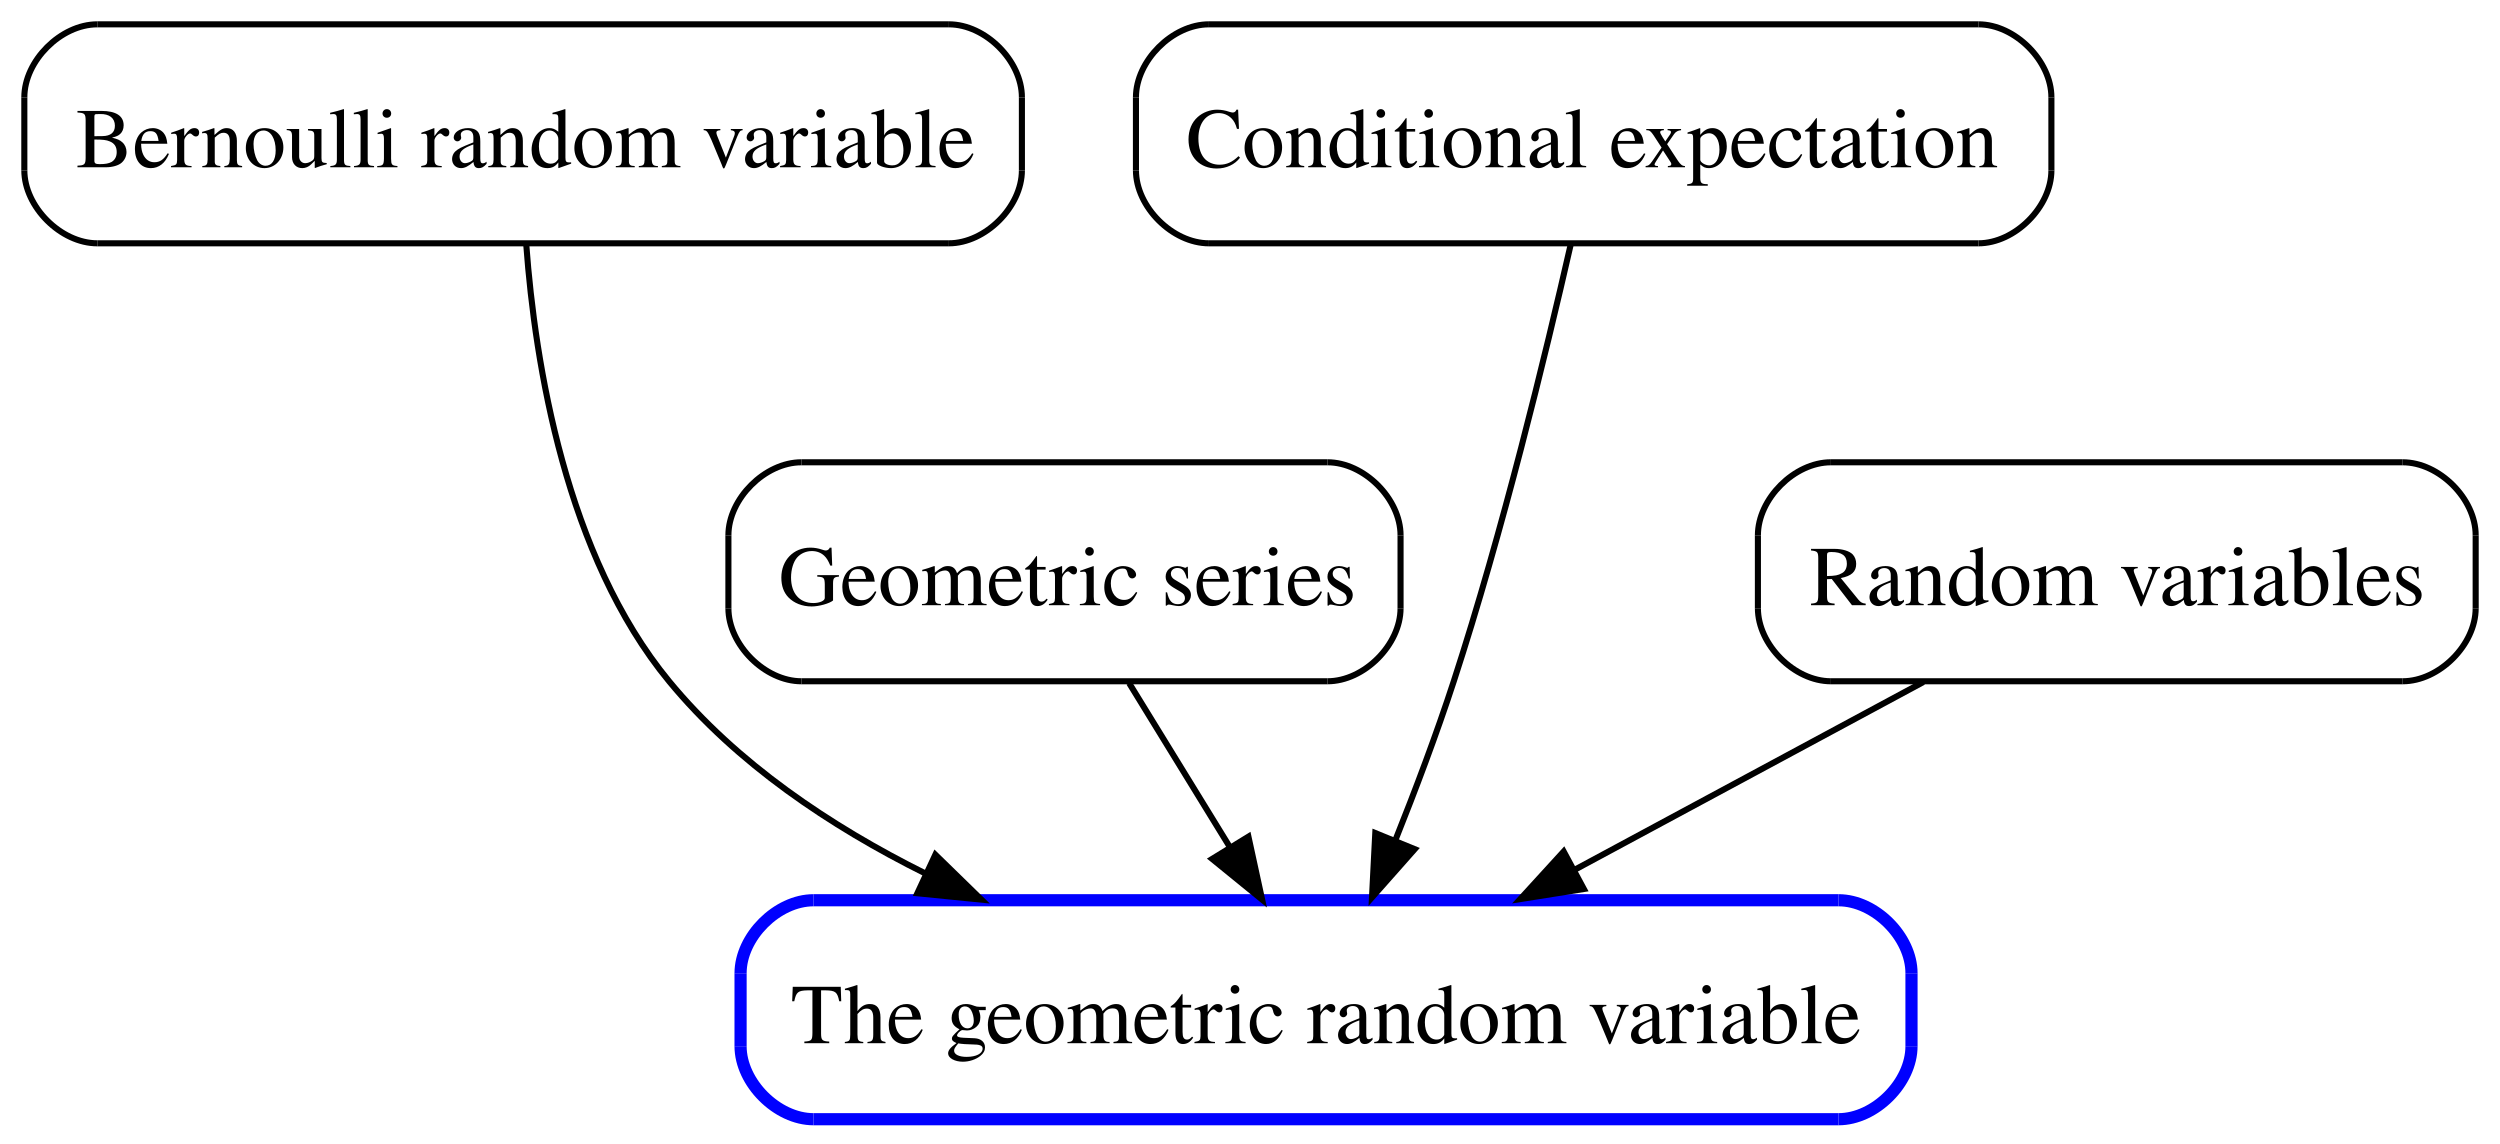
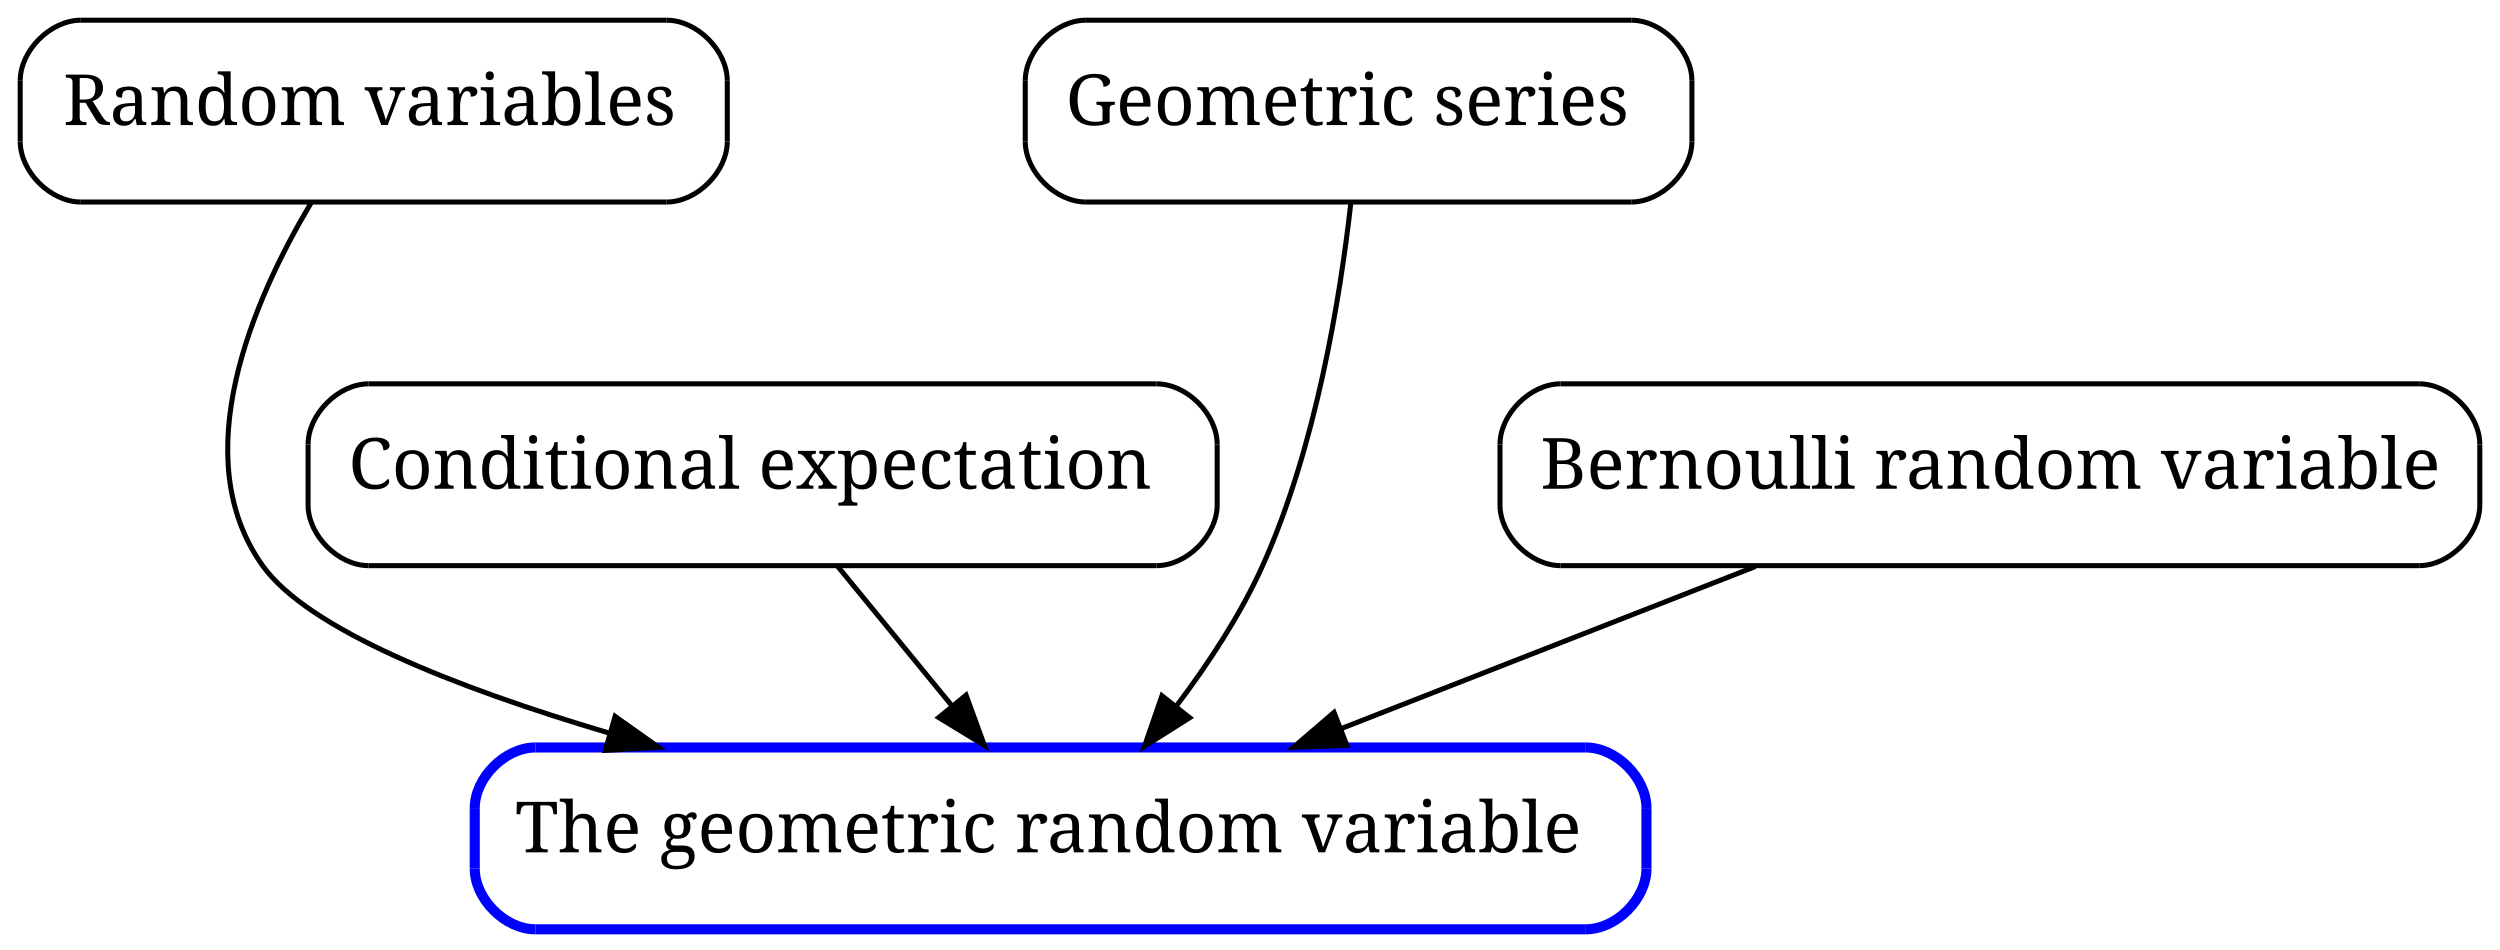
- <svg xmlns="http://www.w3.org/2000/svg" xmlns:xlink="http://www.w3.org/1999/xlink" width="411pt" height="188pt" viewBox="0.00 0.00 411.00 188.00">
+ <svg xmlns="http://www.w3.org/2000/svg" xmlns:xlink="http://www.w3.org/1999/xlink" width="495pt" height="188pt" viewBox="0.00 0.00 495.00 188.00">
  <g id="graph1" class="graph" transform="scale(1 1) rotate(0) translate(4 184)">
    <g id="node1" class="node">
      <a xlink:href="GEOMETRIC_RANDOM_VARIABLE.html" xlink:title="The geometric random variable" target="_top">
-         <polyline fill="none" stroke="blue" stroke-width="2" points="298.25,-36 129.75,-36 " />
-         <path fill="none" stroke="blue" stroke-width="2" d="M129.75,-36C123.75,-36 117.75,-30 117.75,-24" />
-         <polyline fill="none" stroke="blue" stroke-width="2" points="117.75,-24 117.75,-12 " />
-         <path fill="none" stroke="blue" stroke-width="2" d="M117.75,-12C117.75,-6 123.75,-0 129.75,-0" />
-         <polyline fill="none" stroke="blue" stroke-width="2" points="129.75,-0 298.25,-0 " />
-         <path fill="none" stroke="blue" stroke-width="2" d="M298.25,-0C304.25,-0 310.25,-6 310.25,-12" />
-         <polyline fill="none" stroke="blue" stroke-width="2" points="310.25,-12 310.25,-24 " />
-         <path fill="none" stroke="blue" stroke-width="2" d="M310.25,-24C310.25,-30 304.25,-36 298.25,-36" />
-         <text text-anchor="start" x="126" y="-12.5" font-family="Times,serif" font-size="14.00">The geometric random variable</text>
+         <polyline fill="none" stroke="blue" stroke-width="2" points="310,-36 102,-36 " />
+         <path fill="none" stroke="blue" stroke-width="2" d="M102,-36C96,-36 90,-30 90,-24" />
+         <polyline fill="none" stroke="blue" stroke-width="2" points="90,-24 90,-12 " />
+         <path fill="none" stroke="blue" stroke-width="2" d="M90,-12C90,-6 96,-1.7396e-14 102,-1.70285e-14" />
+         <polyline fill="none" stroke="blue" stroke-width="2" points="102,-1.70285e-14 310,-4.28776e-15 " />
+         <path fill="none" stroke="blue" stroke-width="2" d="M310,-4.28776e-15C316,-3.92024e-15 322,-6 322,-12" />
+         <polyline fill="none" stroke="blue" stroke-width="2" points="322,-12 322,-24 " />
+         <path fill="none" stroke="blue" stroke-width="2" d="M322,-24C322,-30 316,-36 310,-36" />
+         <text text-anchor="start" x="98" y="-15.233" font-family="Times Roman,serif" font-size="14.00">The geometric random variable</text>
      </a>
    </g>
    <g id="node2" class="node">
-       <a xlink:href="BERNOULI_RANDOM_VARIABLE.html" xlink:title="Bernoulli random variable" target="_top">
-         <polyline fill="none" stroke="black" points="152,-180 12,-180 " />
-         <path fill="none" stroke="black" d="M12,-180C6,-180 0,-174 0,-168" />
-         <polyline fill="none" stroke="black" points="0,-168 0,-156 " />
-         <path fill="none" stroke="black" d="M0,-156C0,-150 6,-144 12,-144" />
-         <polyline fill="none" stroke="black" points="12,-144 152,-144 " />
-         <path fill="none" stroke="black" d="M152,-144C158,-144 164,-150 164,-156" />
-         <polyline fill="none" stroke="black" points="164,-156 164,-168 " />
-         <path fill="none" stroke="black" d="M164,-168C164,-174 158,-180 152,-180" />
-         <text text-anchor="start" x="8.5" y="-156.5" font-family="Times,serif" font-size="14.00">Bernoulli random variable</text>
+       <a xlink:href="RANDOM_VARIABLES.html" xlink:title="Random variables" target="_top">
+         <polyline fill="none" stroke="black" points="128,-180 12,-180 " />
+         <path fill="none" stroke="black" d="M12,-180C6,-180 5.92119e-14,-174 4.73695e-14,-168" />
+         <polyline fill="none" stroke="black" points="4.73695e-14,-168 2.36848e-14,-156 " />
+         <path fill="none" stroke="black" d="M2.36848e-14,-156C1.18424e-14,-150 6,-144 12,-144" />
+         <polyline fill="none" stroke="black" points="12,-144 128,-144 " />
+         <path fill="none" stroke="black" d="M128,-144C134,-144 140,-150 140,-156" />
+         <polyline fill="none" stroke="black" points="140,-156 140,-168 " />
+         <path fill="none" stroke="black" d="M140,-168C140,-174 134,-180 128,-180" />
+         <text text-anchor="start" x="8.5" y="-159.233" font-family="Times Roman,serif" font-size="14.00">Random variables</text>
      </a>
    </g>
    <g id="edge2" class="edge">
-       <path fill="none" stroke="black" d="M82.525,-143.689C83.973,-124.218 89.009,-92.629 106,-72 117.1,-58.523 132.467,-48.197 148.13,-40.4" />
-       <polygon fill="black" stroke="black" points="149.773,-43.495 157.356,-36.097 146.814,-37.151 149.773,-43.495" />
+       <path fill="none" stroke="black" d="M57.574,-143.798C46.001,-124.359 32.657,-93.458 48,-72 56.976,-59.446 85.819,-47.993 116.448,-38.898" />
+       <polygon fill="black" stroke="black" points="117.788,-42.154 126.433,-36.029 115.855,-35.427 117.788,-42.154" />
    </g>
    <g id="node6" class="node">
-       <a xlink:href="GEOMETRIC_SERIES.html" xlink:title="Geometric series" target="_top">
-         <polyline fill="none" stroke="black" points="214.25,-108 127.75,-108 " />
-         <path fill="none" stroke="black" d="M127.75,-108C121.75,-108 115.75,-102 115.75,-96" />
-         <polyline fill="none" stroke="black" points="115.75,-96 115.75,-84 " />
-         <path fill="none" stroke="black" d="M115.75,-84C115.75,-78 121.75,-72 127.75,-72" />
-         <polyline fill="none" stroke="black" points="127.75,-72 214.25,-72 " />
-         <path fill="none" stroke="black" d="M214.25,-72C220.25,-72 226.25,-78 226.25,-84" />
-         <polyline fill="none" stroke="black" points="226.25,-84 226.25,-96 " />
-         <path fill="none" stroke="black" d="M226.25,-96C226.25,-102 220.25,-108 214.25,-108" />
-         <text text-anchor="start" x="124" y="-84.5" font-family="Times,serif" font-size="14.00">Geometric series</text>
+       <a xlink:href="CONDITIONAL_EXPECTATION.html" xlink:title="Conditional expectation" target="_top">
+         <polyline fill="none" stroke="black" points="225,-108 69,-108 " />
+         <path fill="none" stroke="black" d="M69,-108C63,-108 57,-102 57,-96" />
+         <polyline fill="none" stroke="black" points="57,-96 57,-84 " />
+         <path fill="none" stroke="black" d="M57,-84C57,-78 63,-72 69,-72" />
+         <polyline fill="none" stroke="black" points="69,-72 225,-72 " />
+         <path fill="none" stroke="black" d="M225,-72C231,-72 237,-78 237,-84" />
+         <polyline fill="none" stroke="black" points="237,-84 237,-96 " />
+         <path fill="none" stroke="black" d="M237,-96C237,-102 231,-108 225,-108" />
+         <text text-anchor="start" x="65" y="-87.233" font-family="Times Roman,serif" font-size="14.00">Conditional expectation</text>
      </a>
    </g>
    <g id="node4" class="node">
-       <a xlink:href="CONDITIONAL_EXPECTATION.html" xlink:title="Conditional expectation" target="_top">
-         <polyline fill="none" stroke="black" points="321.25,-180 194.75,-180 " />
-         <path fill="none" stroke="black" d="M194.75,-180C188.75,-180 182.75,-174 182.75,-168" />
-         <polyline fill="none" stroke="black" points="182.75,-168 182.75,-156 " />
-         <path fill="none" stroke="black" d="M182.75,-156C182.75,-150 188.75,-144 194.75,-144" />
-         <polyline fill="none" stroke="black" points="194.75,-144 321.25,-144 " />
-         <path fill="none" stroke="black" d="M321.25,-144C327.25,-144 333.25,-150 333.25,-156" />
-         <polyline fill="none" stroke="black" points="333.25,-156 333.25,-168 " />
-         <path fill="none" stroke="black" d="M333.25,-168C333.25,-174 327.25,-180 321.25,-180" />
-         <text text-anchor="start" x="191" y="-156.5" font-family="Times,serif" font-size="14.00">Conditional expectation</text>
+       <a xlink:href="GEOMETRIC_SERIES.html" xlink:title="Geometric series" target="_top">
+         <polyline fill="none" stroke="black" points="319,-180 211,-180 " />
+         <path fill="none" stroke="black" d="M211,-180C205,-180 199,-174 199,-168" />
+         <polyline fill="none" stroke="black" points="199,-168 199,-156 " />
+         <path fill="none" stroke="black" d="M199,-156C199,-150 205,-144 211,-144" />
+         <polyline fill="none" stroke="black" points="211,-144 319,-144 " />
+         <path fill="none" stroke="black" d="M319,-144C325,-144 331,-150 331,-156" />
+         <polyline fill="none" stroke="black" points="331,-156 331,-168 " />
+         <path fill="none" stroke="black" d="M331,-168C331,-174 325,-180 319,-180" />
+         <text text-anchor="start" x="207" y="-159.233" font-family="Times Roman,serif" font-size="14.00">Geometric series</text>
      </a>
    </g>
    <g id="edge4" class="edge">
-       <path fill="none" stroke="black" d="M254.215,-143.756C250.094,-125.692 243.012,-96.581 235,-72 232.178,-63.343 228.673,-54.063 225.339,-45.726" />
-       <polygon fill="black" stroke="black" points="228.578,-44.4 221.556,-36.466 222.098,-47.047 228.578,-44.4" />
+       <path fill="none" stroke="black" d="M263.451,-143.703C261.345,-124.999 256.55,-95.447 246,-72 241.62,-62.265 235.261,-52.59 228.897,-44.177" />
+       <polygon fill="black" stroke="black" points="231.556,-41.896 222.605,-36.228 226.067,-46.241 231.556,-41.896" />
    </g>
    <g id="edge6" class="edge">
-       <path fill="none" stroke="black" d="M181.629,-71.697C186.628,-63.559 192.691,-53.689 198.212,-44.701" />
-       <polygon fill="black" stroke="black" points="201.241,-46.457 203.493,-36.104 195.277,-42.793 201.241,-46.457" />
+       <path fill="none" stroke="black" d="M161.888,-71.831C168.753,-63.454 177.03,-53.353 184.551,-44.175" />
+       <polygon fill="black" stroke="black" points="187.28,-46.367 190.911,-36.413 181.866,-41.93 187.28,-46.367" />
    </g>
    <g id="node9" class="node">
-       <a xlink:href="RANDOM_VARIABLES.html" xlink:title="Random variables" target="_top">
-         <polyline fill="none" stroke="black" points="391,-108 297,-108 " />
-         <path fill="none" stroke="black" d="M297,-108C291,-108 285,-102 285,-96" />
-         <polyline fill="none" stroke="black" points="285,-96 285,-84 " />
-         <path fill="none" stroke="black" d="M285,-84C285,-78 291,-72 297,-72" />
-         <polyline fill="none" stroke="black" points="297,-72 391,-72 " />
-         <path fill="none" stroke="black" d="M391,-72C397,-72 403,-78 403,-84" />
-         <polyline fill="none" stroke="black" points="403,-84 403,-96 " />
-         <path fill="none" stroke="black" d="M403,-96C403,-102 397,-108 391,-108" />
-         <text text-anchor="start" x="293.5" y="-84.5" font-family="Times,serif" font-size="14.00">Random variables</text>
+       <a xlink:href="BERNOULI_RANDOM_VARIABLE.html" xlink:title="Bernoulli random variable" target="_top">
+         <polyline fill="none" stroke="black" points="475,-108 305,-108 " />
+         <path fill="none" stroke="black" d="M305,-108C299,-108 293,-102 293,-96" />
+         <polyline fill="none" stroke="black" points="293,-96 293,-84 " />
+         <path fill="none" stroke="black" d="M293,-84C293,-78 299,-72 305,-72" />
+         <polyline fill="none" stroke="black" points="305,-72 475,-72 " />
+         <path fill="none" stroke="black" d="M475,-72C481,-72 487,-78 487,-84" />
+         <polyline fill="none" stroke="black" points="487,-84 487,-96 " />
+         <path fill="none" stroke="black" d="M487,-96C487,-102 481,-108 475,-108" />
+         <text text-anchor="start" x="301" y="-87.233" font-family="Times Roman,serif" font-size="14.00">Bernoulli random variable</text>
      </a>
    </g>
    <g id="edge10" class="edge">
-       <path fill="none" stroke="black" d="M312.198,-71.876C294.886,-62.554 273.279,-50.919 254.744,-40.939" />
-       <polygon fill="black" stroke="black" points="256.388,-37.849 245.924,-36.19 253.069,-44.013 256.388,-37.849" />
+       <path fill="none" stroke="black" d="M343.569,-71.831C318.632,-62.073 287.719,-49.977 261.517,-39.724" />
+       <polygon fill="black" stroke="black" points="262.685,-36.423 252.097,-36.038 260.134,-42.941 262.685,-36.423" />
    </g>
  </g>
</svg>
